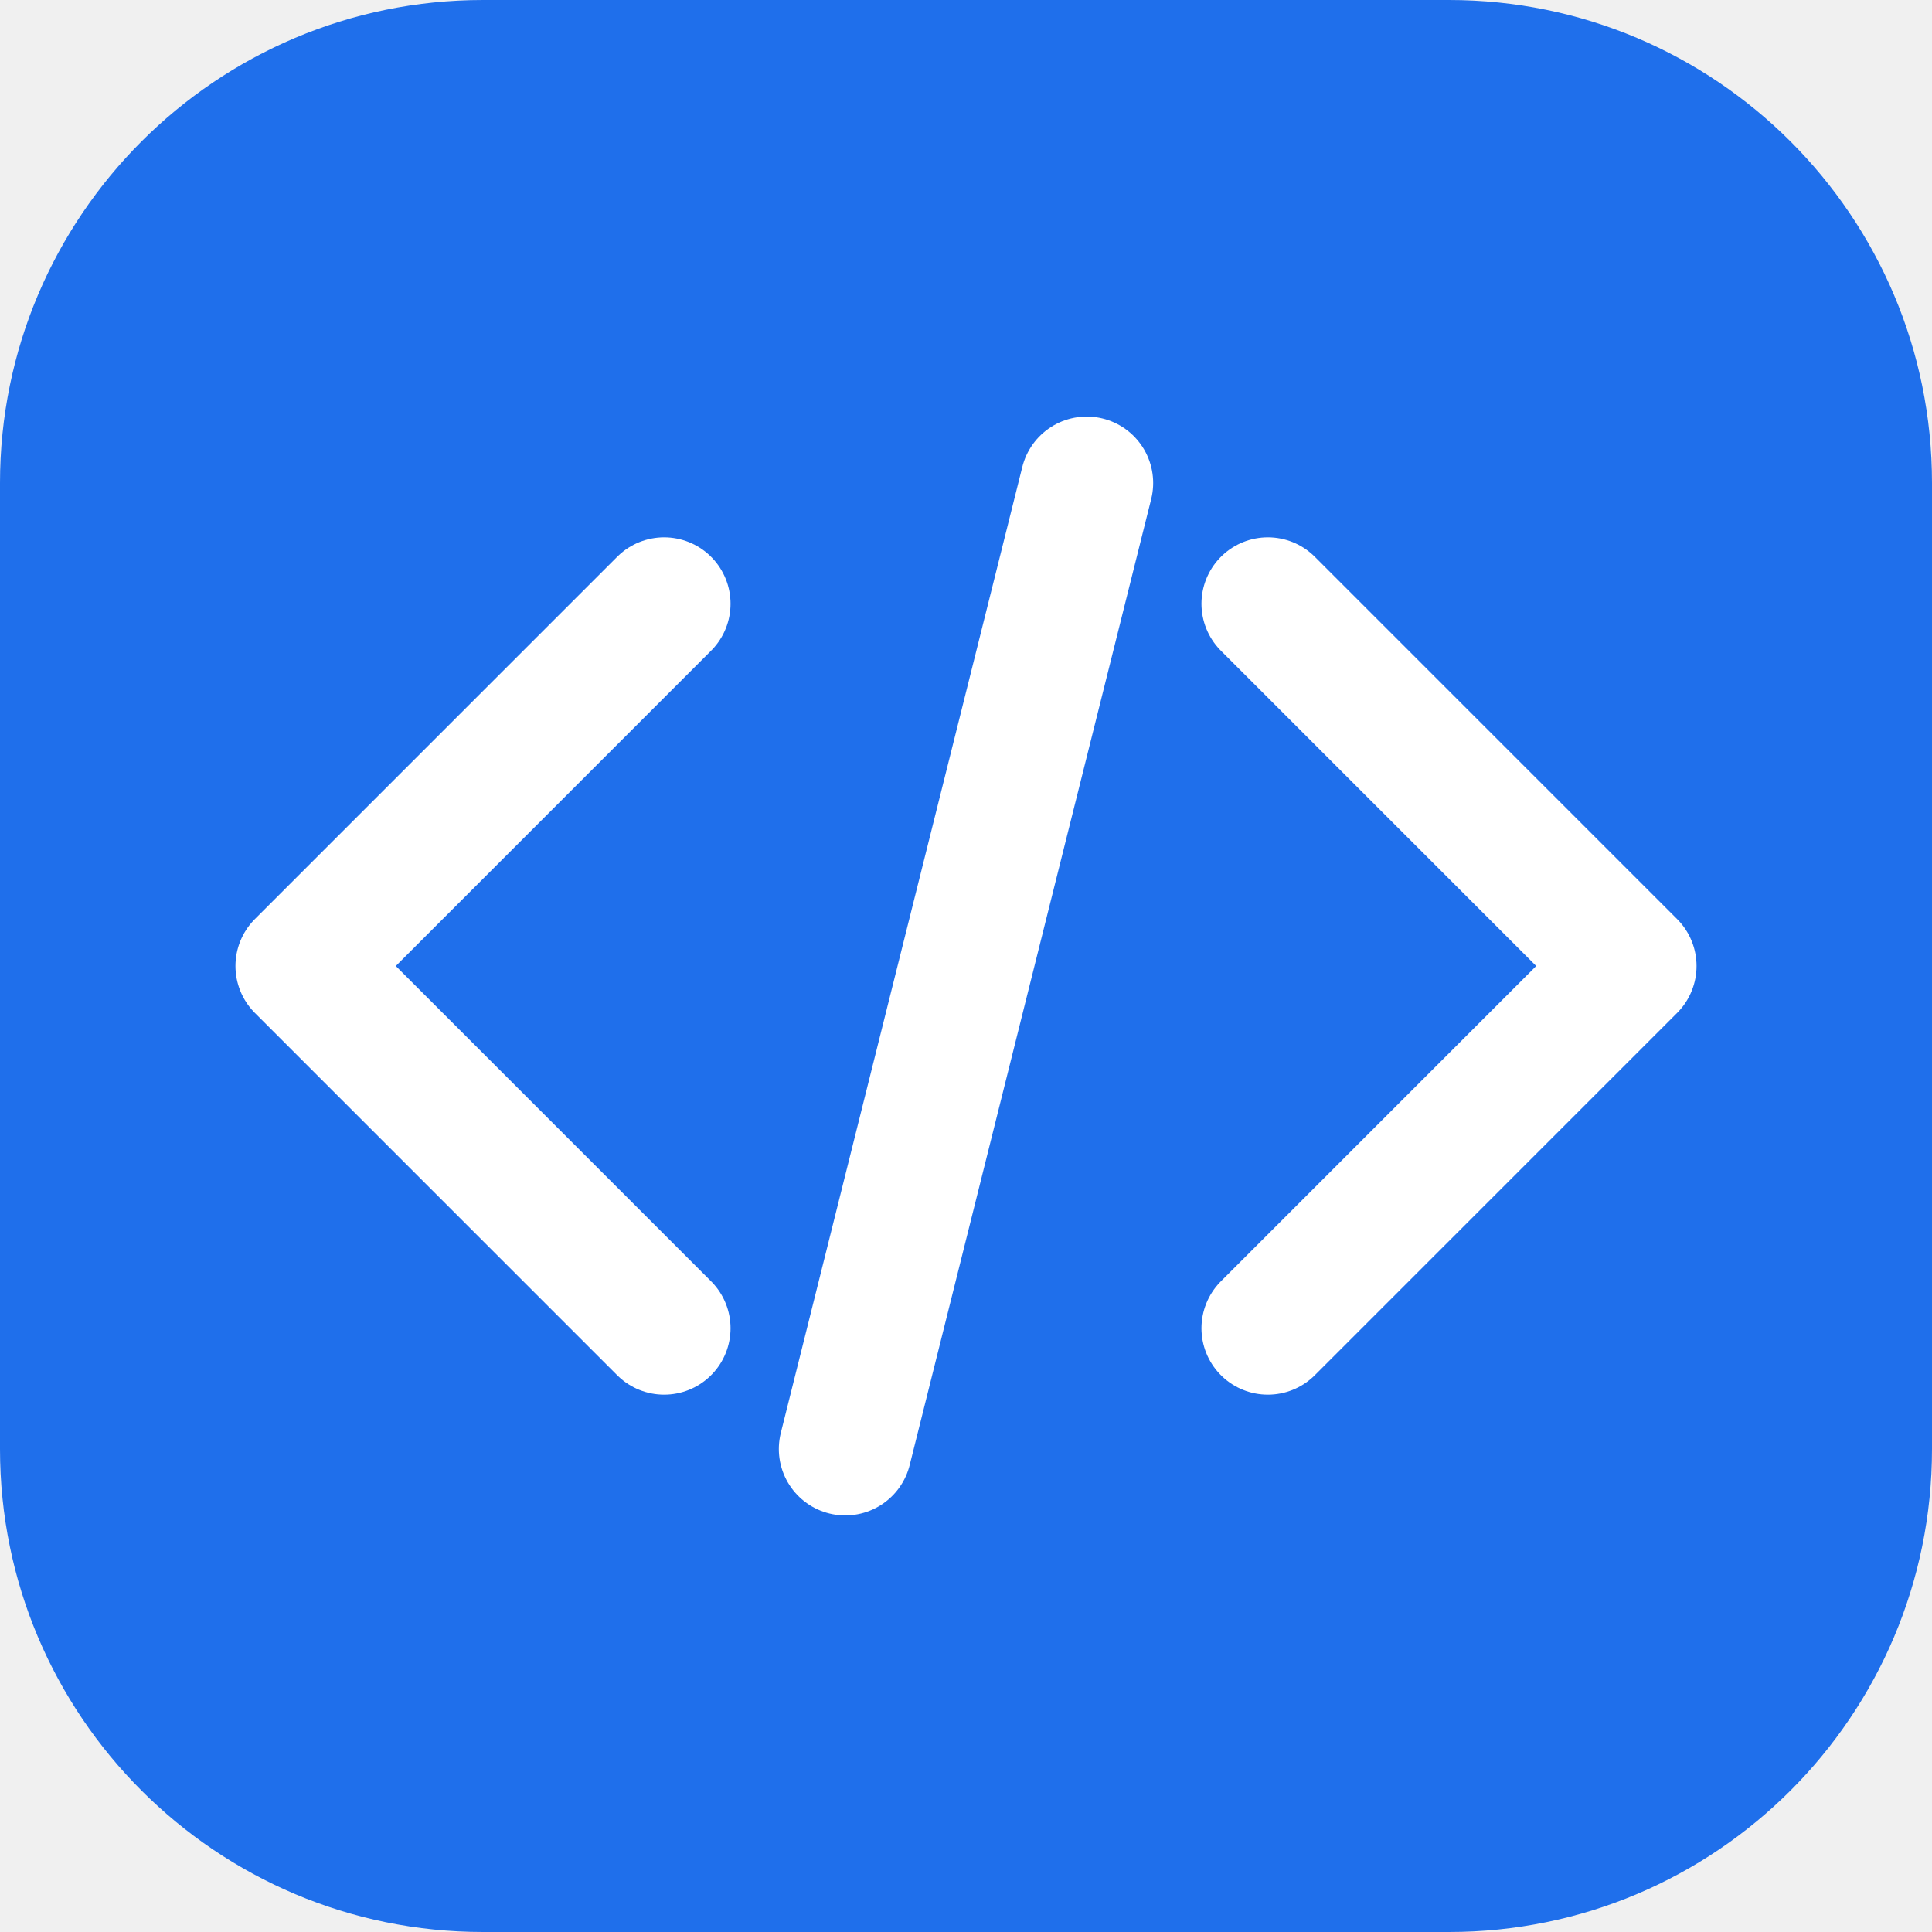
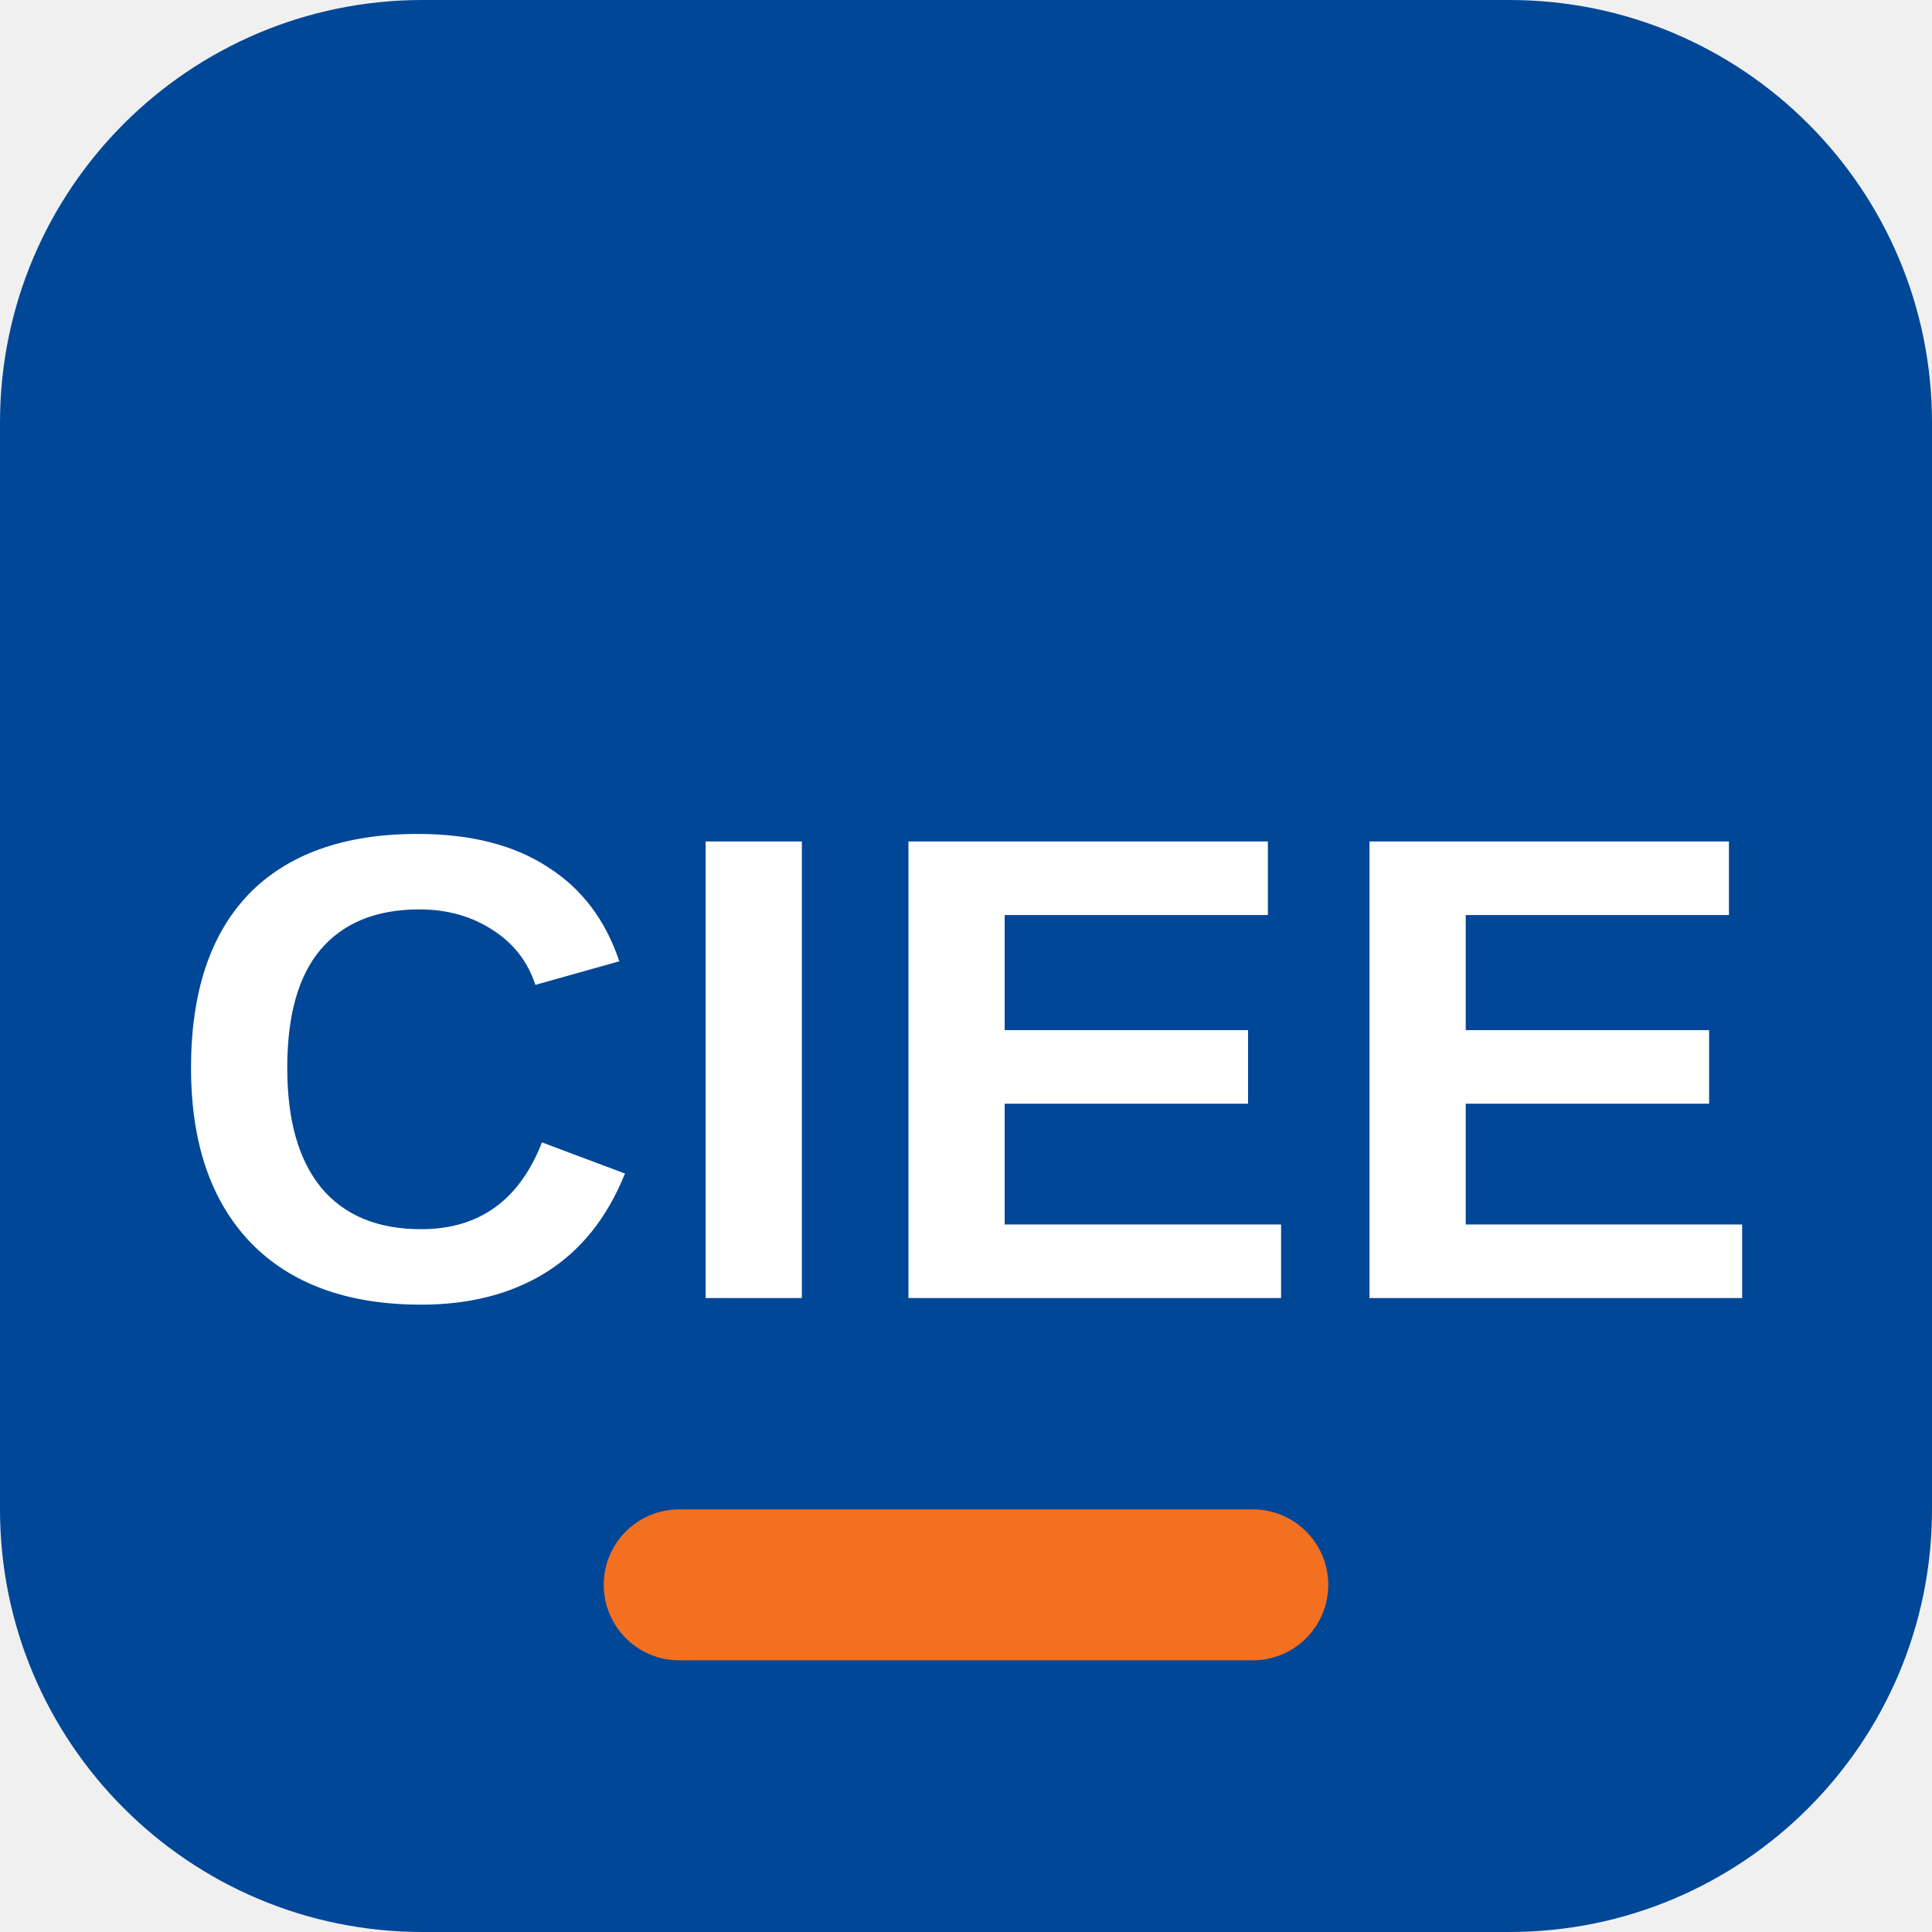
<svg xmlns="http://www.w3.org/2000/svg" viewBox="0 0 32 32" width="32" height="32">
-   <rect width="32" height="32" rx="8" fill="#1f6feb" />
-   <path d="M11 10 5 16l6 6M21 10l6 6-6 6M18 8l-4 16" fill="none" stroke="#ffffff" stroke-width="2.2" stroke-linecap="round" stroke-linejoin="round" />
+   <rect width="32" height="32" rx="7" fill="#004797" />
+   <text x="16" y="21.5" text-anchor="middle" font-family="Arial, Helvetica, sans-serif" font-size="11" font-weight="700" fill="#ffffff" letter-spacing="0.3">CIEE</text>
+   <rect x="10" y="25" width="12" height="2.5" rx="1.25" fill="#f37021" />
</svg>
